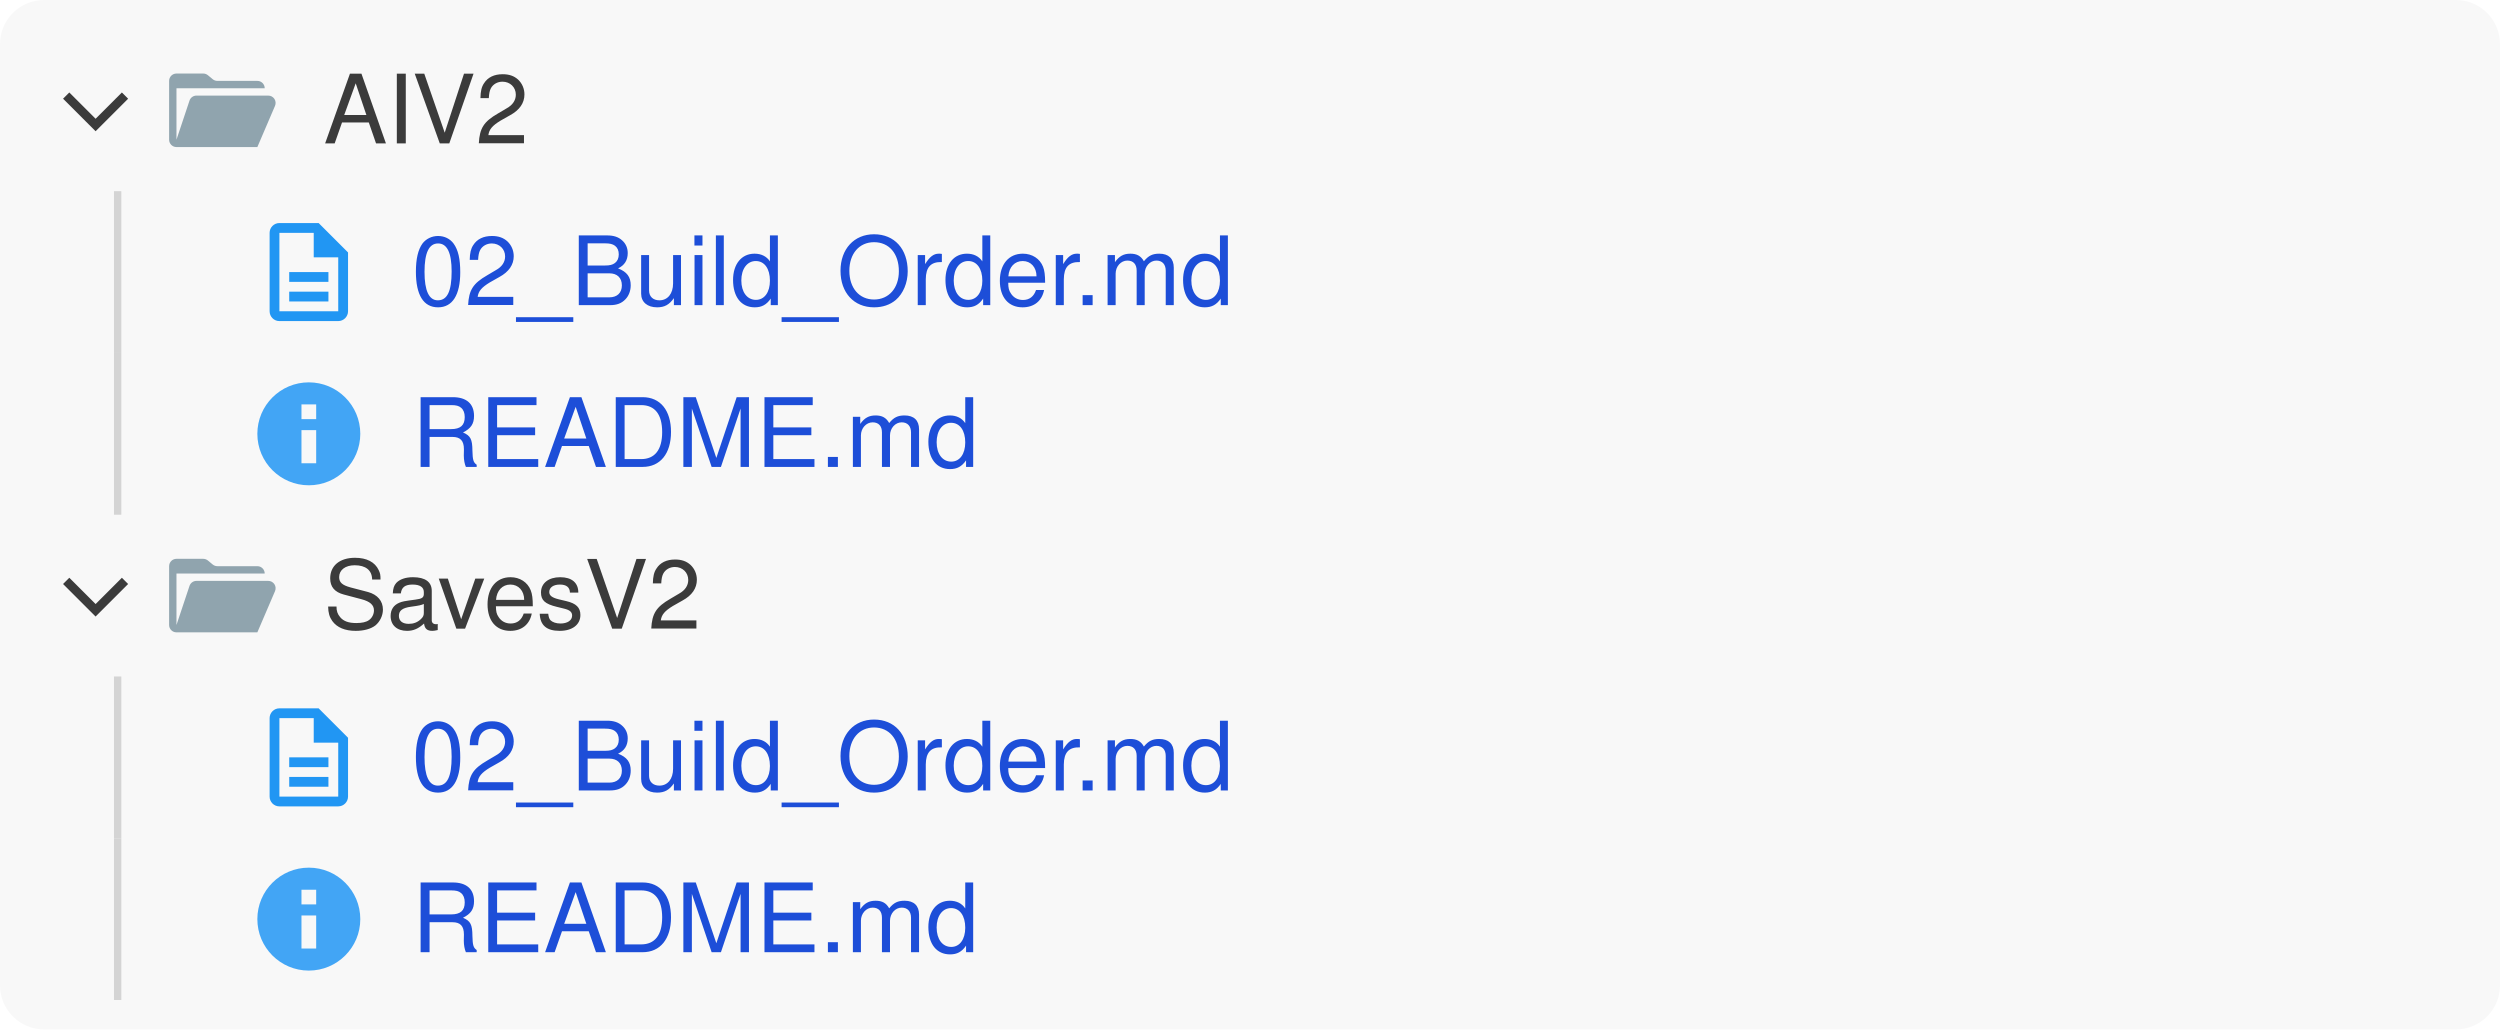
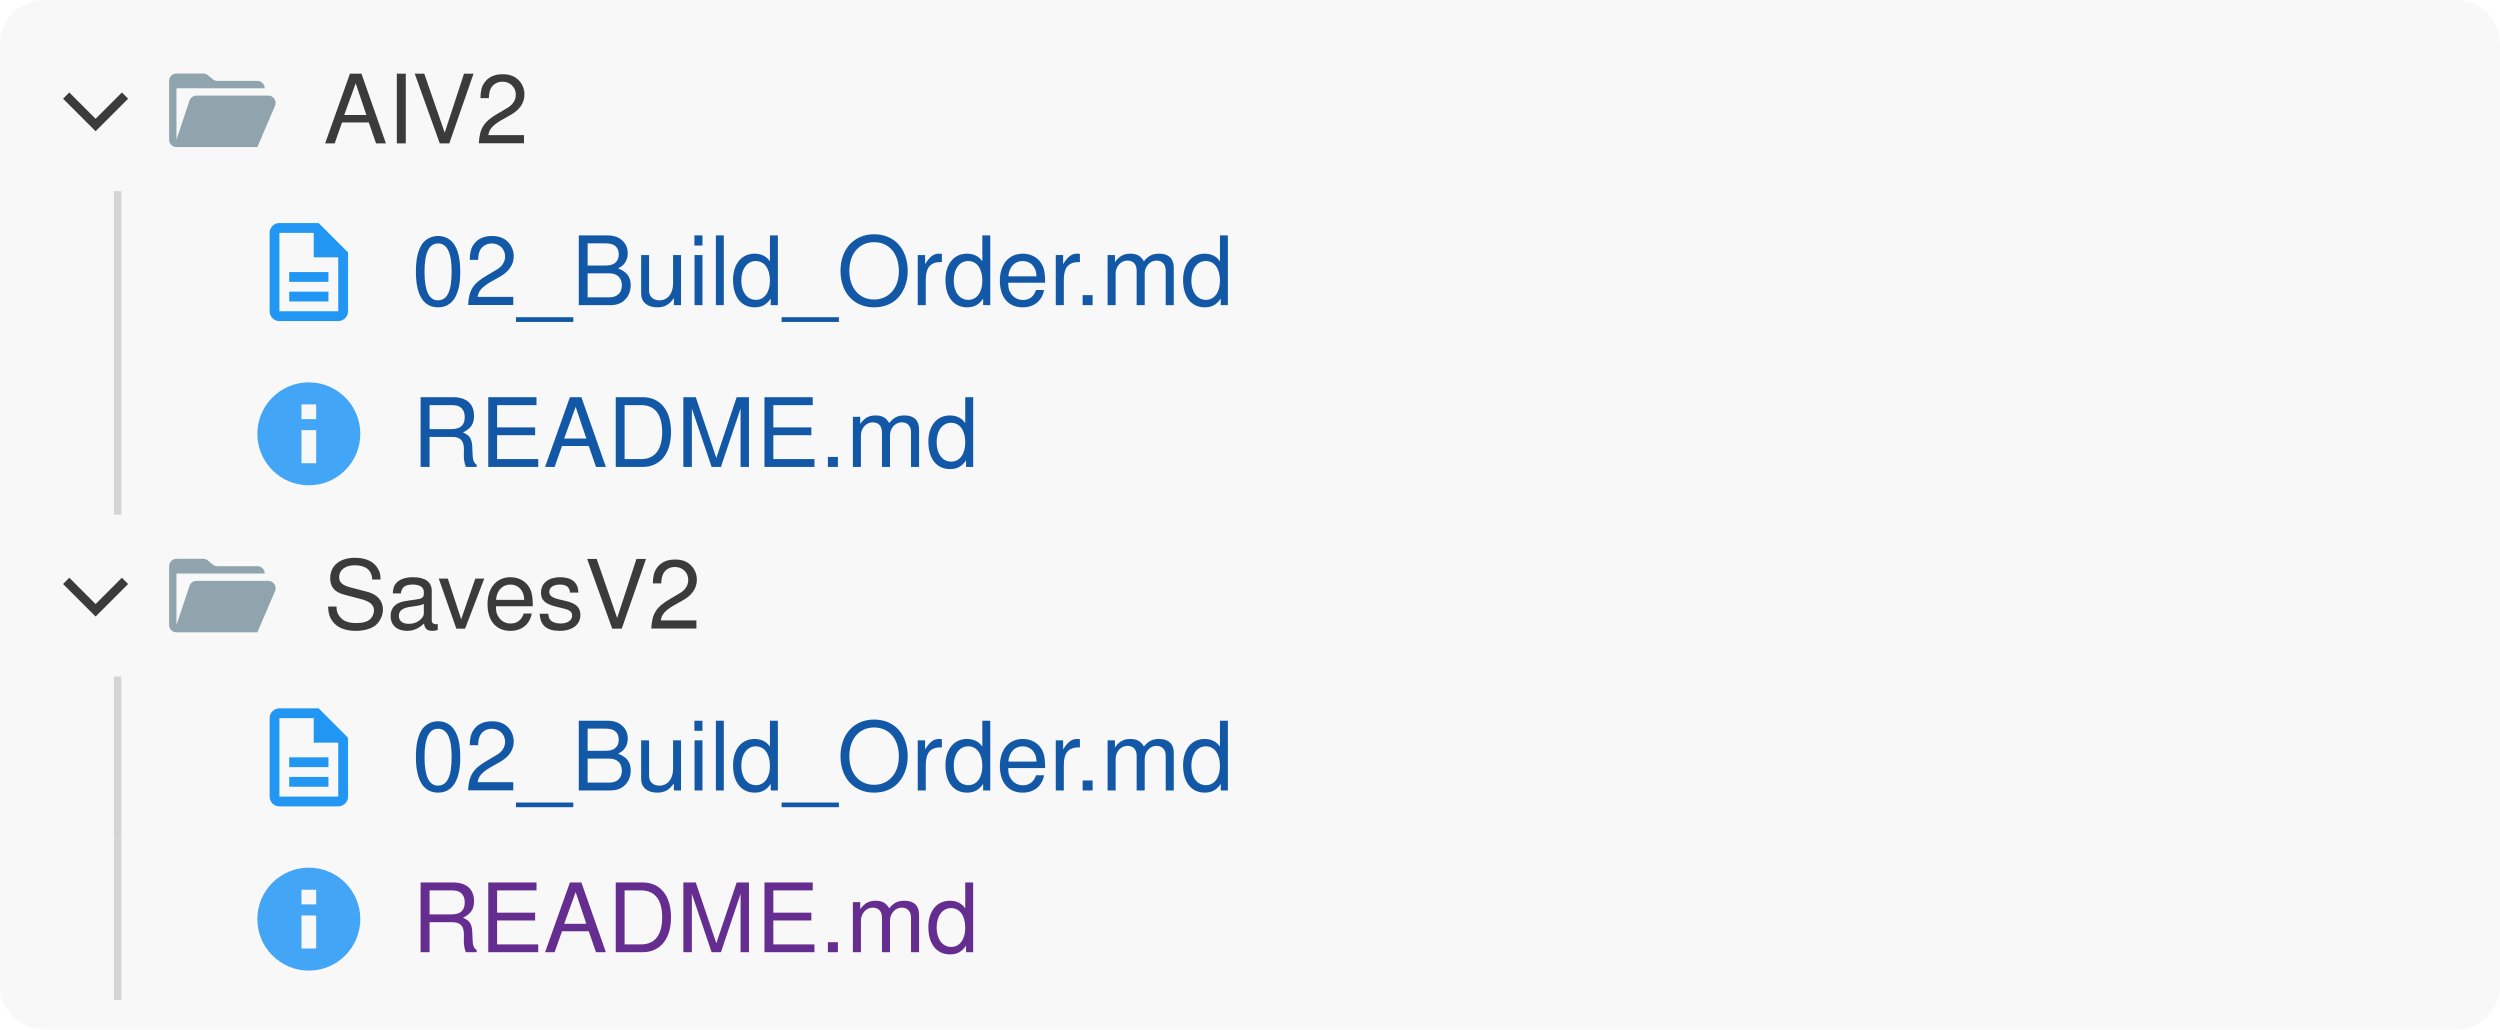
<svg xmlns="http://www.w3.org/2000/svg" width="340" height="140" viewBox="0 0 340 140">
  <rect width="100%" height="100%" rx="6" fill="#f8f8f8" />
  <path d="M9 13 l4 4 l4 -4" fill="none" stroke="#3b3b3b" stroke-width="1.2" />
  <svg x="22" y="7" width="16" height="16" viewBox="0 0 16 16">
    <path d="M14.483 6H4.721a1 1 0 0 0-.949.684L2 12V5h12a1 1 0 0 0-1-1H7.562a1 1 0 0 1-.64-.232l-.644-.536A1 1 0 0 0 5.638 3H2a1 1 0 0 0-1 1v8a1 1 0 0 0 1 1h11l2.403-5.606A1 1 0 0 0 14.483 6" fill="#90a4ae" />
  </svg>
  <text x="44" y="19.5" font-family="Segoe UI, -apple-system, BlinkMacSystemFont, Helvetica, Arial, sans-serif" font-size="13" fill="#3b3b3b">AIV2</text>
  <line x1="16" y1="26" x2="16" y2="48" stroke="#d4d4d4" stroke-width="1" />
  <svg x="34" y="29" width="16" height="16" viewBox="0 0 24 24" fill="none">
    <path d="M0 0h24v24H0z" />
    <path fill="#2196f3" d="M8 16h8v2H8zm0-4h8v2H8zm6-10H6c-1.1 0-2 .9-2 2v16c0 1.1.89 2 1.99 2H18c1.1 0 2-.9 2-2V8zm4 18H6V4h7v5h5z" />
  </svg>
-   <text x="56" y="41.5" font-family="Segoe UI, -apple-system, BlinkMacSystemFont, Helvetica, Arial, sans-serif" font-size="13" fill="#1d4ed8">02_Build_Order.md</text>
+   <text x="56" y="41.5" font-family="Segoe UI, -apple-system, BlinkMacSystemFont, Helvetica, Arial, sans-serif" font-size="13" fill="#1258a7">02_Build_Order.md</text>
  <line x1="16" y1="48" x2="16" y2="70" stroke="#d4d4d4" stroke-width="1" />
  <svg x="34" y="51" width="16" height="16" viewBox="0 0 16 16" fill="none">
    <path d="M0 0h24v24H0z" />
    <path fill="#42a5f5" d="M8 1C4.136 1 1 4.136 1 8s3.136 7 7 7 7-3.136 7-7-3.136-7-7-7m1 11H7V7.5h2zm0-6H7V4h2z" />
  </svg>
-   <text x="56" y="63.5" font-family="Segoe UI, -apple-system, BlinkMacSystemFont, Helvetica, Arial, sans-serif" font-size="13" fill="#1d4ed8">README.md</text>
+   <text x="56" y="63.5" font-family="Segoe UI, -apple-system, BlinkMacSystemFont, Helvetica, Arial, sans-serif" font-size="13" fill="#1258a7">README.md</text>
  <path d="M9 79 l4 4 l4 -4" fill="none" stroke="#3b3b3b" stroke-width="1.2" />
  <svg x="22" y="73" width="16" height="16" viewBox="0 0 16 16">
    <path d="M14.483 6H4.721a1 1 0 0 0-.949.684L2 12V5h12a1 1 0 0 0-1-1H7.562a1 1 0 0 1-.64-.232l-.644-.536A1 1 0 0 0 5.638 3H2a1 1 0 0 0-1 1v8a1 1 0 0 0 1 1h11l2.403-5.606A1 1 0 0 0 14.483 6" fill="#90a4ae" />
  </svg>
  <text x="44" y="85.5" font-family="Segoe UI, -apple-system, BlinkMacSystemFont, Helvetica, Arial, sans-serif" font-size="13" fill="#3b3b3b">SavesV2</text>
  <line x1="16" y1="92" x2="16" y2="114" stroke="#d4d4d4" stroke-width="1" />
  <svg x="34" y="95" width="16" height="16" viewBox="0 0 24 24" fill="none">
    <path d="M0 0h24v24H0z" />
    <path fill="#2196f3" d="M8 16h8v2H8zm0-4h8v2H8zm6-10H6c-1.1 0-2 .9-2 2v16c0 1.1.89 2 1.99 2H18c1.1 0 2-.9 2-2V8zm4 18H6V4h7v5h5z" />
  </svg>
-   <text x="56" y="107.5" font-family="Segoe UI, -apple-system, BlinkMacSystemFont, Helvetica, Arial, sans-serif" font-size="13" fill="#1d4ed8">02_Build_Order.md</text>
+   <text x="56" y="107.5" font-family="Segoe UI, -apple-system, BlinkMacSystemFont, Helvetica, Arial, sans-serif" font-size="13" fill="#1258a7">02_Build_Order.md</text>
  <line x1="16" y1="114" x2="16" y2="136" stroke="#d4d4d4" stroke-width="1" />
  <svg x="34" y="117" width="16" height="16" viewBox="0 0 16 16" fill="none">
    <path d="M0 0h24v24H0z" />
    <path fill="#42a5f5" d="M8 1C4.136 1 1 4.136 1 8s3.136 7 7 7 7-3.136 7-7-3.136-7-7-7m1 11H7V7.5h2zm0-6H7V4h2z" />
  </svg>
-   <text x="56" y="129.5" font-family="Segoe UI, -apple-system, BlinkMacSystemFont, Helvetica, Arial, sans-serif" font-size="13" fill="#1d4ed8">README.md</text>
+   <text x="56" y="129.5" font-family="Segoe UI, -apple-system, BlinkMacSystemFont, Helvetica, Arial, sans-serif" font-size="13" fill="#652d90">README.md</text>
</svg>
